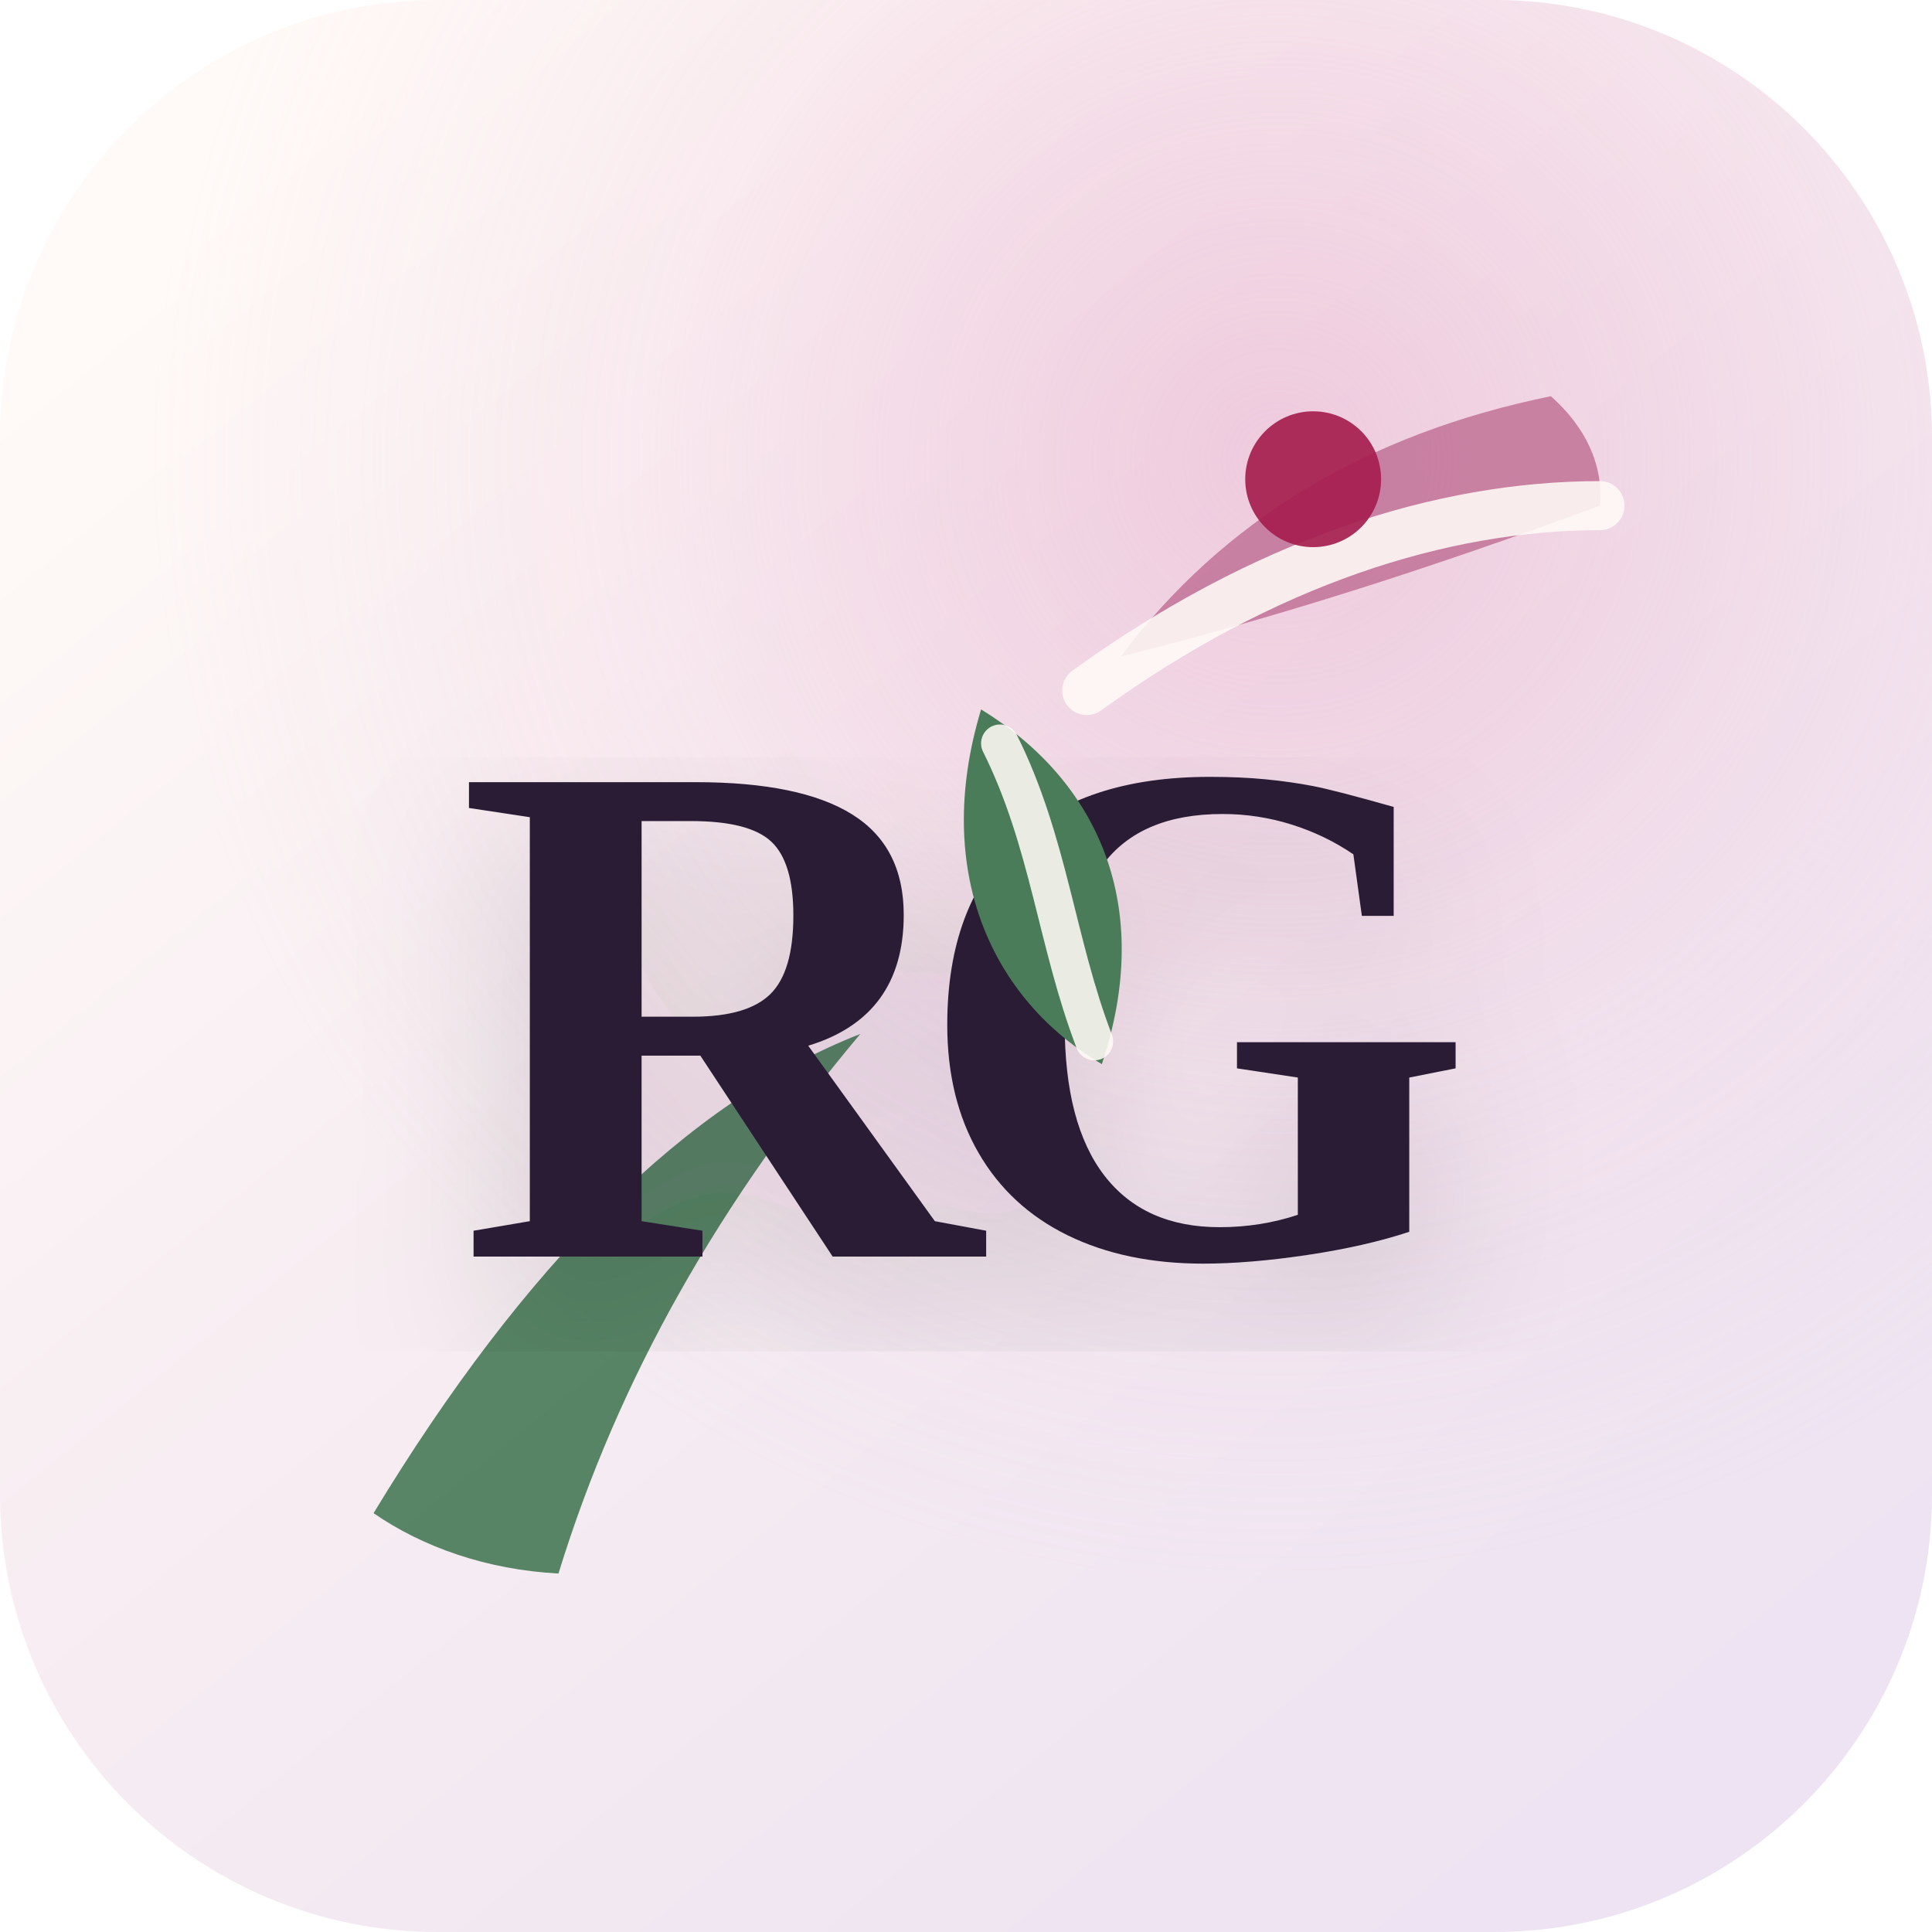
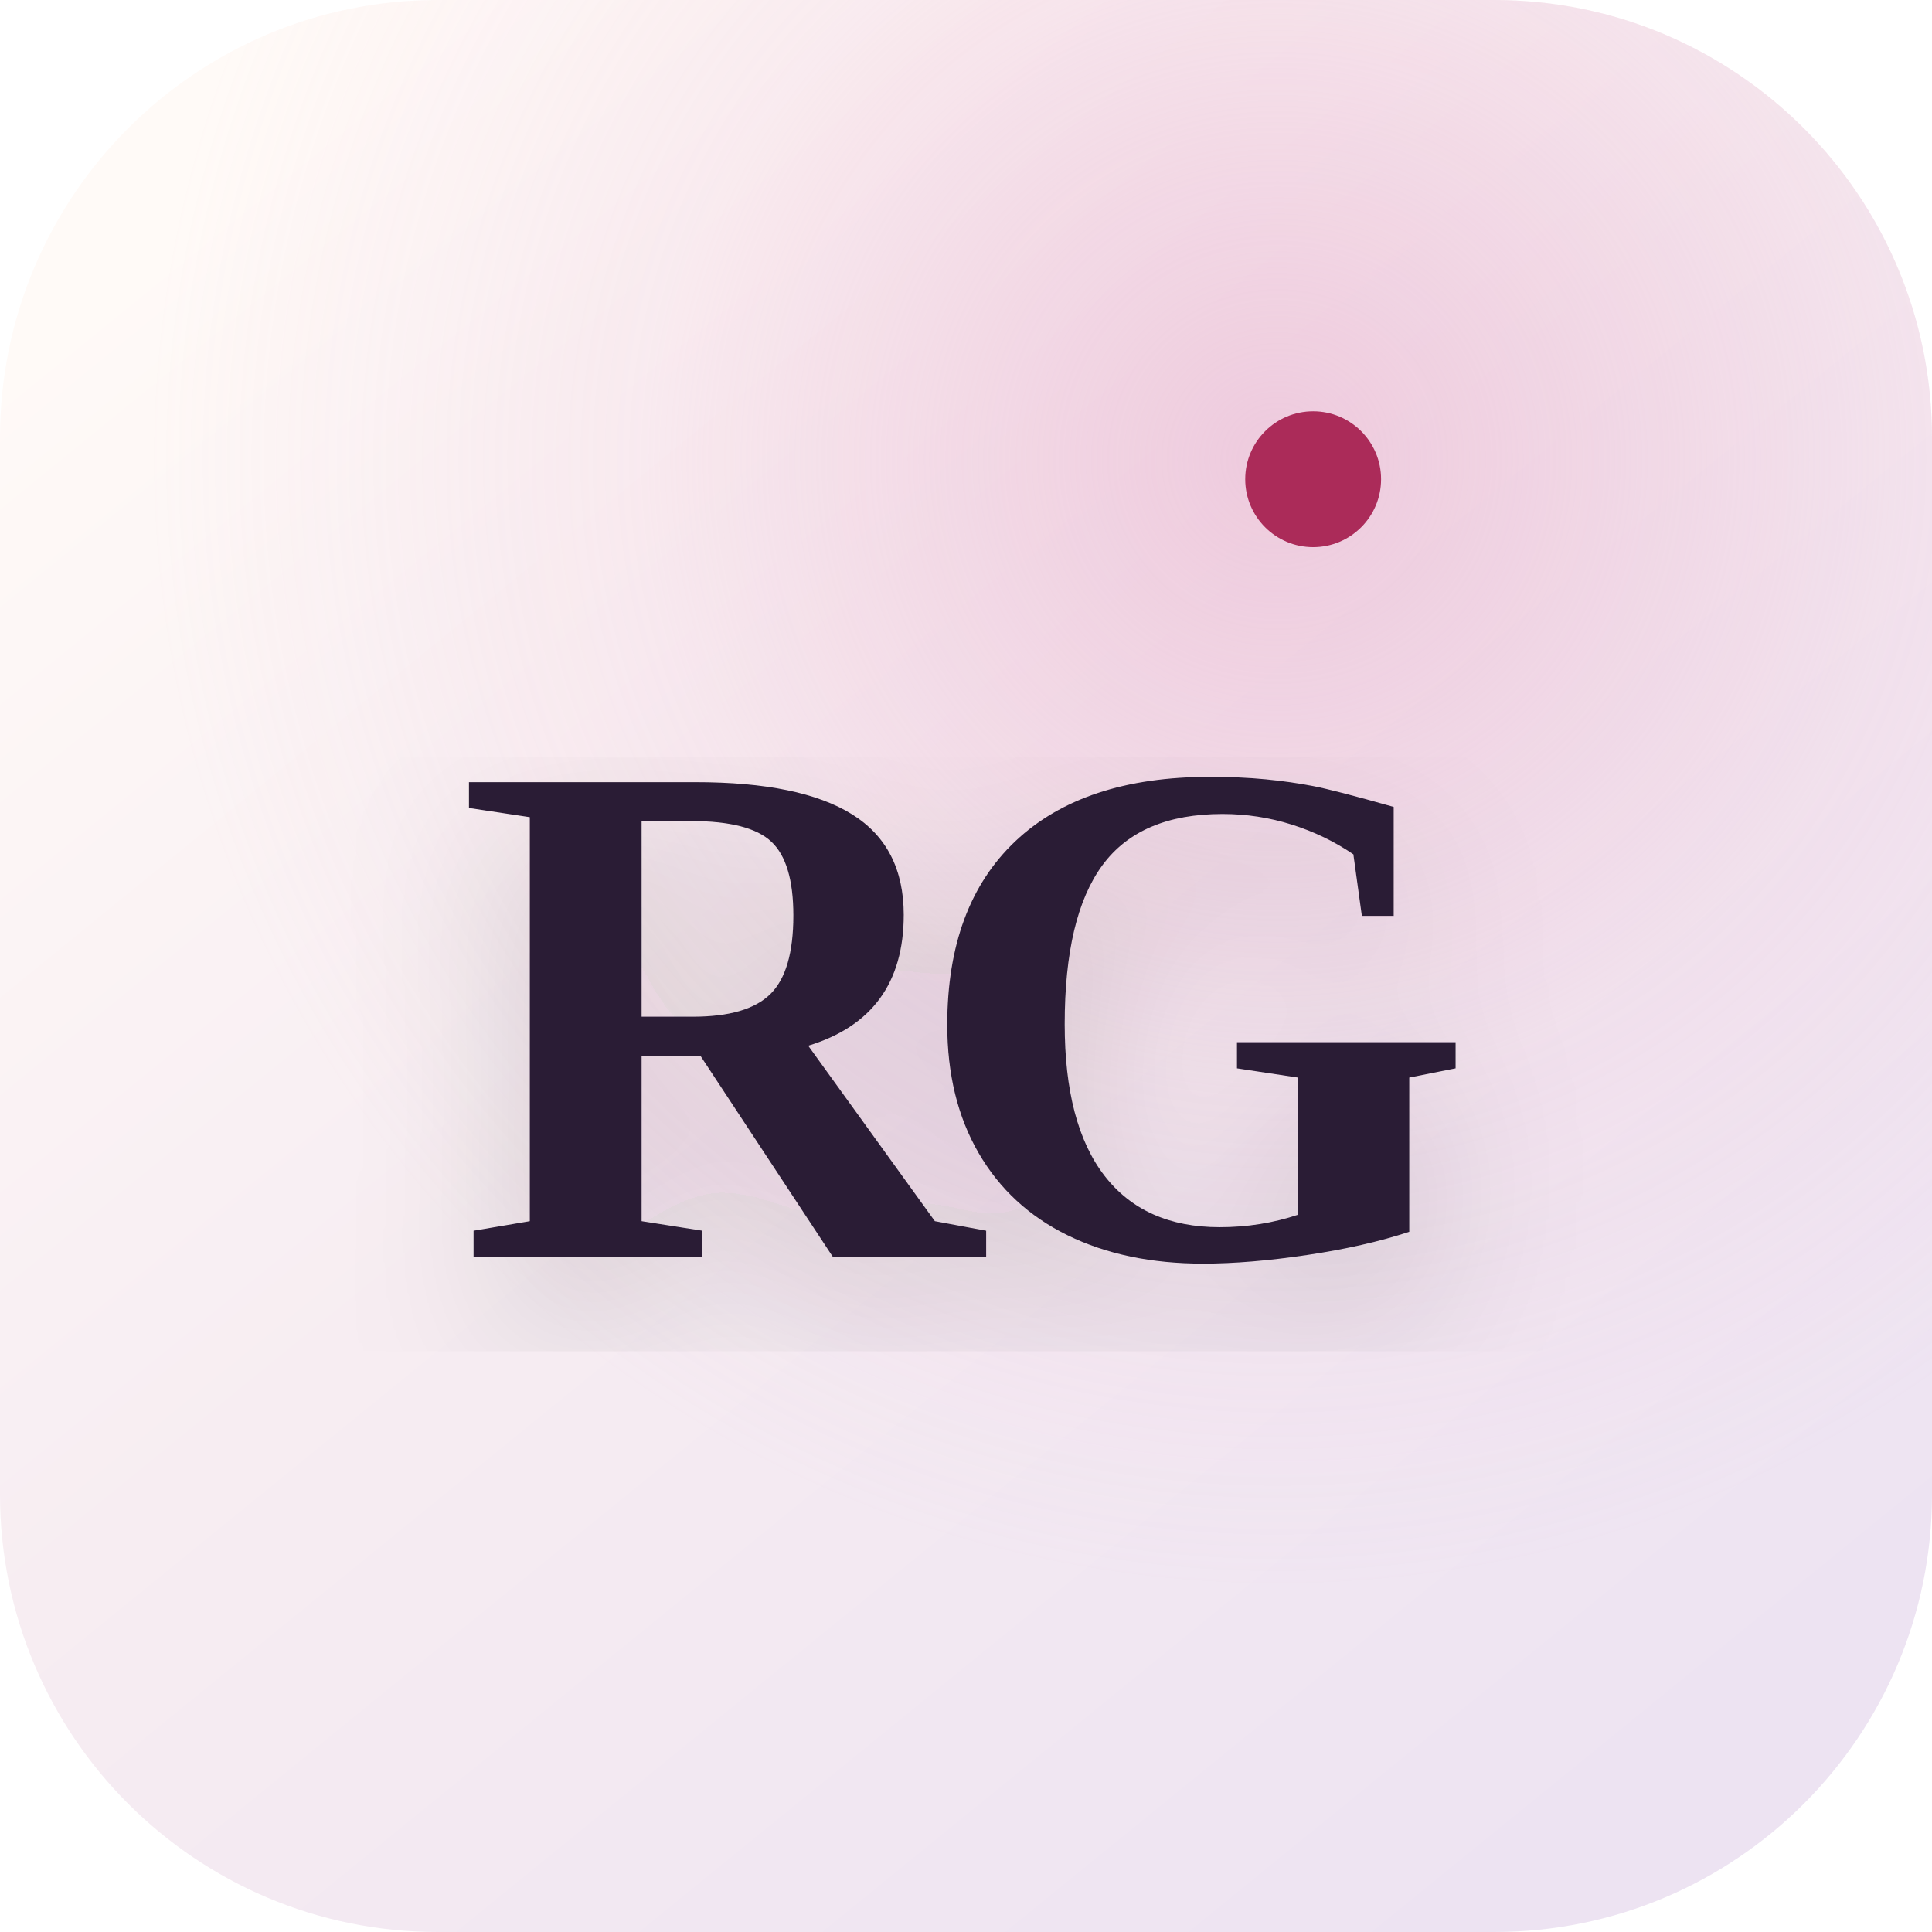
<svg xmlns="http://www.w3.org/2000/svg" viewBox="0 0 512 512" role="img" aria-label="Rose Garden">
  <defs>
    <linearGradient id="rg-bg" x1="74" y1="36" x2="432" y2="476" gradientUnits="userSpaceOnUse">
      <stop offset="0" stop-color="#fffaf7" />
      <stop offset="0.46" stop-color="#f7edf2" />
      <stop offset="1" stop-color="#ede3f2" />
    </linearGradient>
    <radialGradient id="rg-glow" cx="66%" cy="24%" r="58%">
      <stop offset="0" stop-color="#e8b4d0" stop-opacity="0.62" />
      <stop offset="0.56" stop-color="#e8b4d0" stop-opacity="0.16" />
      <stop offset="1" stop-color="#e8b4d0" stop-opacity="0" />
    </radialGradient>
    <filter id="rg-shadow" x="-18%" y="-18%" width="136%" height="136%">
      <feDropShadow dx="0" dy="18" stdDeviation="22" flood-color="#2a1f35" flood-opacity="0.16" />
    </filter>
  </defs>
  <rect width="512" height="512" rx="116" fill="url(#rg-bg)" />
  <rect width="512" height="512" rx="116" fill="url(#rg-glow)" />
-   <path d="M99 401C139 335 182 292 228 274C191 318 164 365 148 417C129 416 112 410 99 401Z" fill="#4a7c59" opacity="0.92" />
-   <path d="M411 105C362 115 324 138 297 174C337 164 378 151 424 134C425 123 420 113 411 105Z" fill="#c4789b" opacity="0.9" />
-   <path d="M288 183C335 149 382 134 424 134" fill="none" stroke="#fffaf7" stroke-width="13" stroke-linecap="round" opacity="0.88" />
  <g filter="url(#rg-shadow)">
    <text x="256" y="333" text-anchor="middle" font-family="Georgia, 'Times New Roman', serif" font-size="192" font-weight="700" letter-spacing="-18" fill="#2a1f35">RG</text>
  </g>
-   <path d="M260 188C291 207 306 240 292 282C263 265 247 231 260 188Z" fill="#4a7c59" />
-   <path d="M265 197C278 223 280 250 290 276" fill="none" stroke="#fffaf7" stroke-width="10" stroke-linecap="round" opacity="0.88" />
  <circle cx="348" cy="127" r="18" fill="#a51d4e" opacity="0.92" />
</svg>
